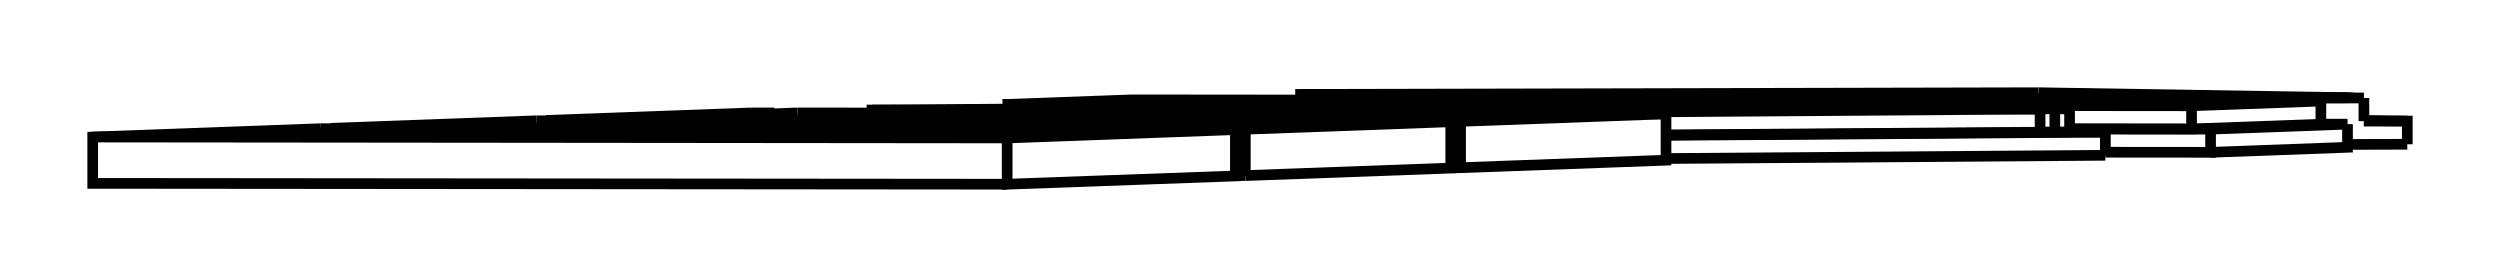
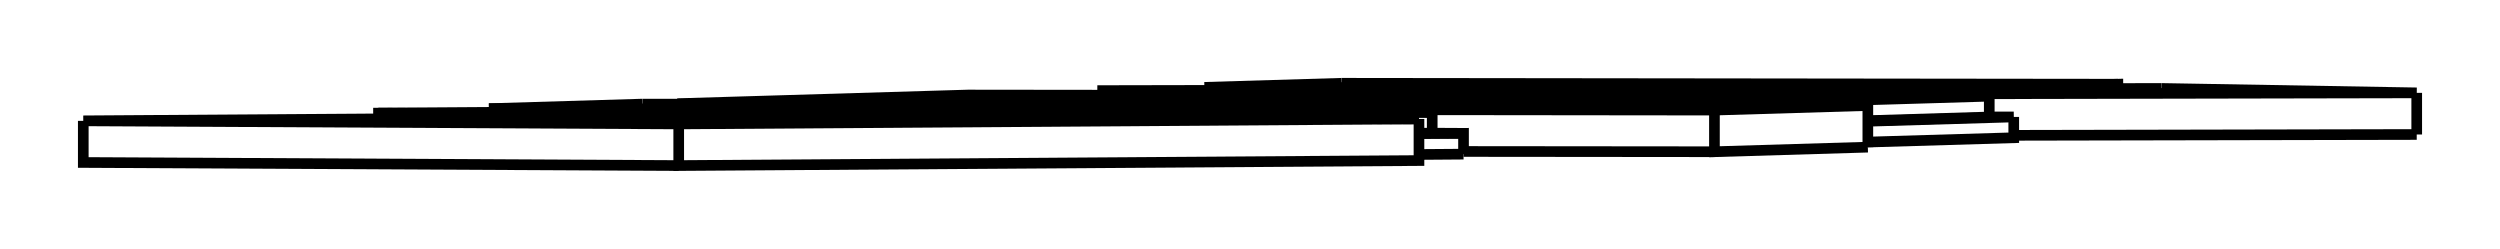
- <svg xmlns="http://www.w3.org/2000/svg" version="1.1" viewBox="-14.317 -1.491 26.967 2.987" fill="none" stroke="black" stroke-width="0.6%" vector-effect="non-scaling-stroke">
-   <path d="M -0.991 -0.093 L -10.855 -0.103" />
-   <path d="M -0.991 -0.093 L -0.991 0.407 L -3.453 0.496 L -3.453 -0.003 L -0.991 -0.093 Z" />
-   <path d="M -3.453 0.496 L -13.317 0.487 L -13.317 -0.013 L -10.855 -0.103" />
-   <path d="M -3.453 -0.003 L -13.317 -0.013" />
-   <path d="M 11.65 0.065 L 11.005 0.067" />
-   <path d="M 11.65 -0.185 L 11.182 -0.192" />
-   <path d="M 11.182 -0.184 L 11.65 -0.185 L 11.65 0.065" />
-   <path d="M 3.223 -0.408 L 3.223 -0.416 L 3.135 -0.417" />
-   <path d="M 3.223 -0.416 L 11.182 -0.434 L 11.094 -0.435 L 3.135 -0.417" />
-   <path d="M 11.182 -0.434 L 11.182 -0.184" />
-   <path d="M -0.288 -0.412 L -0.288 -0.473 L 7.671 -0.491" />
-   <path d="M 3.135 -0.408 L 3.135 -0.417" />
-   <path d="M 3.047 -0.409 L 3.047 -0.418 L 11.006 -0.437 L 11.006 -0.435" />
-   <path d="M 3.047 -0.418 L -0.288 -0.473" />
-   <path d="M 11.006 -0.437 L 7.671 -0.491" />
-   <path d="M 7.689 -0.067 L 7.848 -0.067 L 7.848 -0.317" />
-   <path d="M 8.007 -0.068 L 7.848 -0.067" />
-   <path d="M 8.393 -0.066 L 8.007 -0.068 L 8.007 -0.318 L 7.848 -0.317" />
-   <path d="M 8.393 -0.066 L 3.654 -0.031" />
-   <path d="M 7.689 -0.065 L 3.654 -0.036" />
-   <path d="M 8.393 0.184 L 3.654 0.219" />
-   <path d="M 8.393 0.184 L 8.393 -0.066" />
-   <path d="M 8.007 -0.318 L 1.443 -0.351 L 1.284 -0.349 L 7.848 -0.317" />
-   <path d="M 1.653 -0.265 L 1.653 -0.271 L -4.911 -0.304 L -4.911 -0.272" />
-   <path d="M 1.125 -0.348 L -4.911 -0.304" />
-   <path d="M 1.284 -0.349 L 1.284 -0.347" />
-   <path d="M 7.689 -0.065 L 7.689 -0.315 L 1.125 -0.348" />
-   <path d="M 7.689 -0.315 L 1.653 -0.271" />
-   <path d="M -0.884 0.403 L -0.884 -0.097 L -1.131 -0.098" />
-   <path d="M -1.131 -0.094 L -1.131 -0.098" />
-   <path d="M -1.377 -0.094 L -1.377 -0.098 L 0.838 -0.179 L 0.838 -0.17" />
-   <path d="M -1.377 -0.098 L -10.748 -0.107 L -8.533 -0.188" />
-   <path d="M -10.748 -0.103 L -10.748 -0.107" />
-   <path d="M -0.884 0.403 L -0.991 0.403" />
-   <path d="M 1.332 -0.178 L -0.884 -0.097" />
-   <path d="M 1.332 -0.178 L 1.332 0.322 L -0.884 0.403" />
-   <path d="M 1.085 -0.179 L -1.131 -0.098" />
-   <path d="M 1.332 -0.178 L 1.085 -0.179" />
-   <path d="M 0.838 -0.179 L -8.533 -0.188" />
-   <path d="M 1.332 0.318 L 1.438 0.318 L 3.654 0.237 L 3.654 -0.263 L 1.438 -0.182 L 1.438 0.318" />
-   <path d="M -8.426 -0.192 L -8.426 -0.188" />
-   <path d="M -7.933 -0.192 L 1.438 -0.182" />
-   <path d="M -7.933 -0.192 L -7.933 -0.188" />
-   <path d="M -8.18 -0.192 L -8.18 -0.188" />
-   <path d="M -8.426 -0.192 L -8.18 -0.192" />
-   <path d="M -6.211 -0.273 L -5.964 -0.273 L -8.18 -0.192" />
-   <path d="M -5.964 -0.264 L -5.964 -0.273" />
-   <path d="M -5.717 -0.273 L 3.654 -0.263" />
-   <path d="M -8.426 -0.192 L -6.211 -0.273" />
-   <path d="M -5.717 -0.273 L -7.933 -0.192" />
-   <path d="M 9.528 -0.098 L 9.528 0.152 L 8.393 0.151" />
-   <path d="M 9.528 -0.098 L 8.007 -0.1" />
-   <path d="M 11.005 -0.152 L 11.005 0.098 L 9.528 0.152" />
-   <path d="M 10.718 -0.152 L 11.005 -0.152 L 9.528 -0.098" />
-   <path d="M 10.718 -0.151 L 9.323 -0.1 L 8.007 -0.101" />
-   <path d="M -3.501 -0.363 L -3.501 -0.314" />
-   <path d="M -3.501 -0.363 L -2.106 -0.414 L 10.718 -0.401 L 9.323 -0.35 L 9.323 -0.1" />
-   <path d="M 10.718 -0.401 L 10.718 -0.151" />
-   <path d="M 9.323 -0.35 L -3.501 -0.363" />
+ <svg xmlns="http://www.w3.org/2000/svg" version="1.1" viewBox="-16.208 -1.497 30.02 2.988" fill="none" stroke="black" stroke-width="0.6%" vector-effect="non-scaling-stroke">
+   <path d="M -1.745 -0.448 L -1.745 -0.412" />
+   <path d="M -0.097 -0.497 L -1.745 -0.448 L 7.574 -0.437 L 7.574 -0.43" />
+   <path d="M 9.223 -0.434 L 9.223 -0.486 L 7.574 -0.437" />
+   <path d="M -0.097 -0.497 L 9.223 -0.486" />
+   <path d="M 0.99 -0.148 L -5.408 -0.181 L -11.663 -0.139 L -11.663 -0.07" />
+   <path d="M 0.99 0.102 L 0.99 -0.148 L -5.266 -0.106 L -11.663 -0.139" />
+   <path d="M 1.366 0.104 L 0.99 0.102 L 0.831 0.103" />
+   <path d="M 1.366 0.354 L 1.366 0.104 L 0.831 0.108" />
+   <path d="M 1.366 0.354 L 0.831 0.358" />
+   <path d="M -5.266 -0.101 L -5.266 -0.106" />
+   <path d="M 0.831 -0.069 L 0.831 0.431 L -8.058 0.491 L -8.058 -0.009 L -15.208 -0.046 L -6.319 -0.106" />
+   <path d="M 0.831 -0.069 L -6.319 -0.106" />
+   <path d="M -8.058 -0.009 L 0.831 -0.069" />
+   <path d="M -8.058 0.491 L -15.208 0.454 L -15.208 -0.046" />
+   <path d="M 12.812 0.118 L 7.973 0.128" />
+   <path d="M 12.812 -0.382 L 12.812 0.118" />
+   <path d="M 0.033 -0.356 L 12.812 -0.382 L 9.748 -0.435" />
+   <path d="M 0.033 -0.35 L 0.033 -0.356 L -3.031 -0.409 L 9.748 -0.435" />
+   <path d="M -3.031 -0.354 L -3.031 -0.409" />
+   <path d="M -10.337 -0.192 L -10.337 -0.148" />
+   <path d="M -8.494 -0.247 L -10.337 -0.192" />
+   <path d="M 6.221 -0.23 L -8.494 -0.247" />
+   <path d="M 6.221 0.27 L 6.221 -0.23 L 4.379 -0.175 L -10.337 -0.192" />
+   <path d="M 6.221 0.27 L 4.379 0.325 L 4.379 -0.175" />
+   <path d="M 1.366 0.322 L 4.379 0.325" />
+   <path d="M 7.973 -0.093 L 7.973 0.157 L 6.221 0.209" />
+   <path d="M 7.679 -0.093 L 7.973 -0.093 L 6.221 -0.041" />
+   <path d="M 7.679 -0.092 L 6.221 -0.048" />
+   <path d="M 7.679 -0.342 L 7.679 -0.092" />
+   <path d="M -4.584 -0.356 L 7.679 -0.342 L 4.188 -0.238 L -8.074 -0.252 L -4.584 -0.356 Z" />
+   <path d="M 4.188 -0.238 L 4.188 -0.232" />
+   <path d="M -8.074 -0.252 L -8.074 -0.246" />
</svg>
